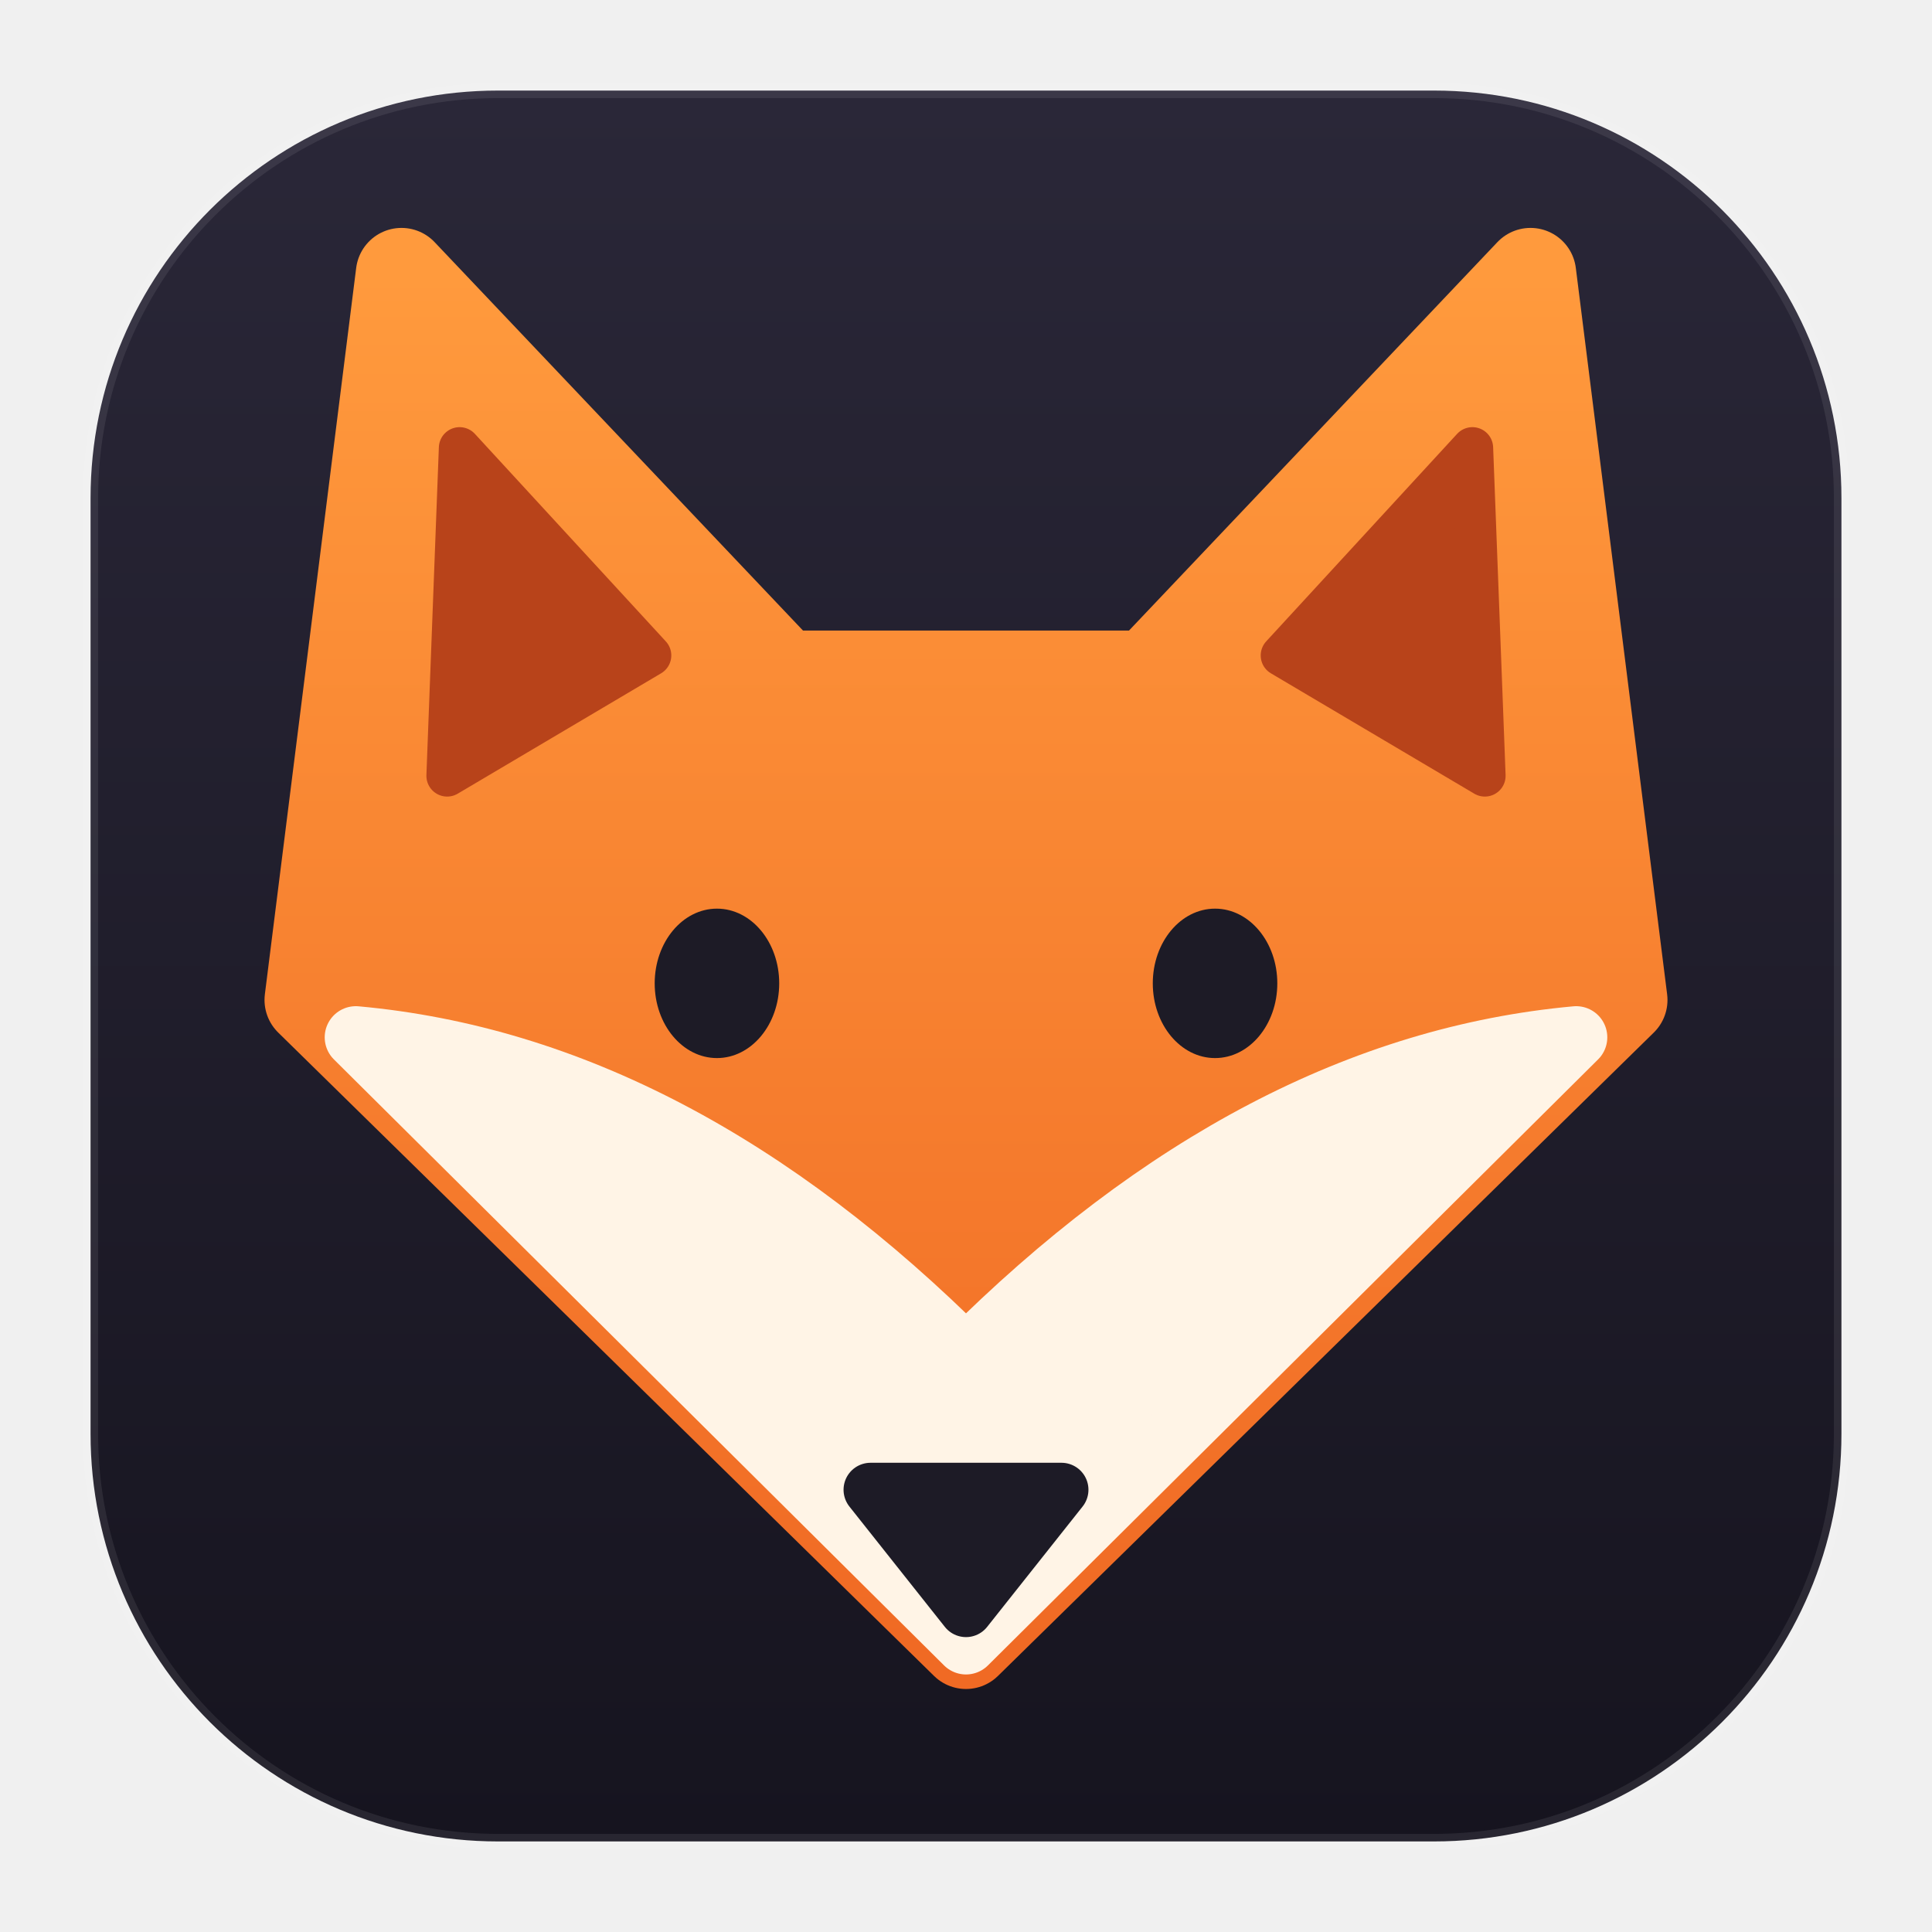
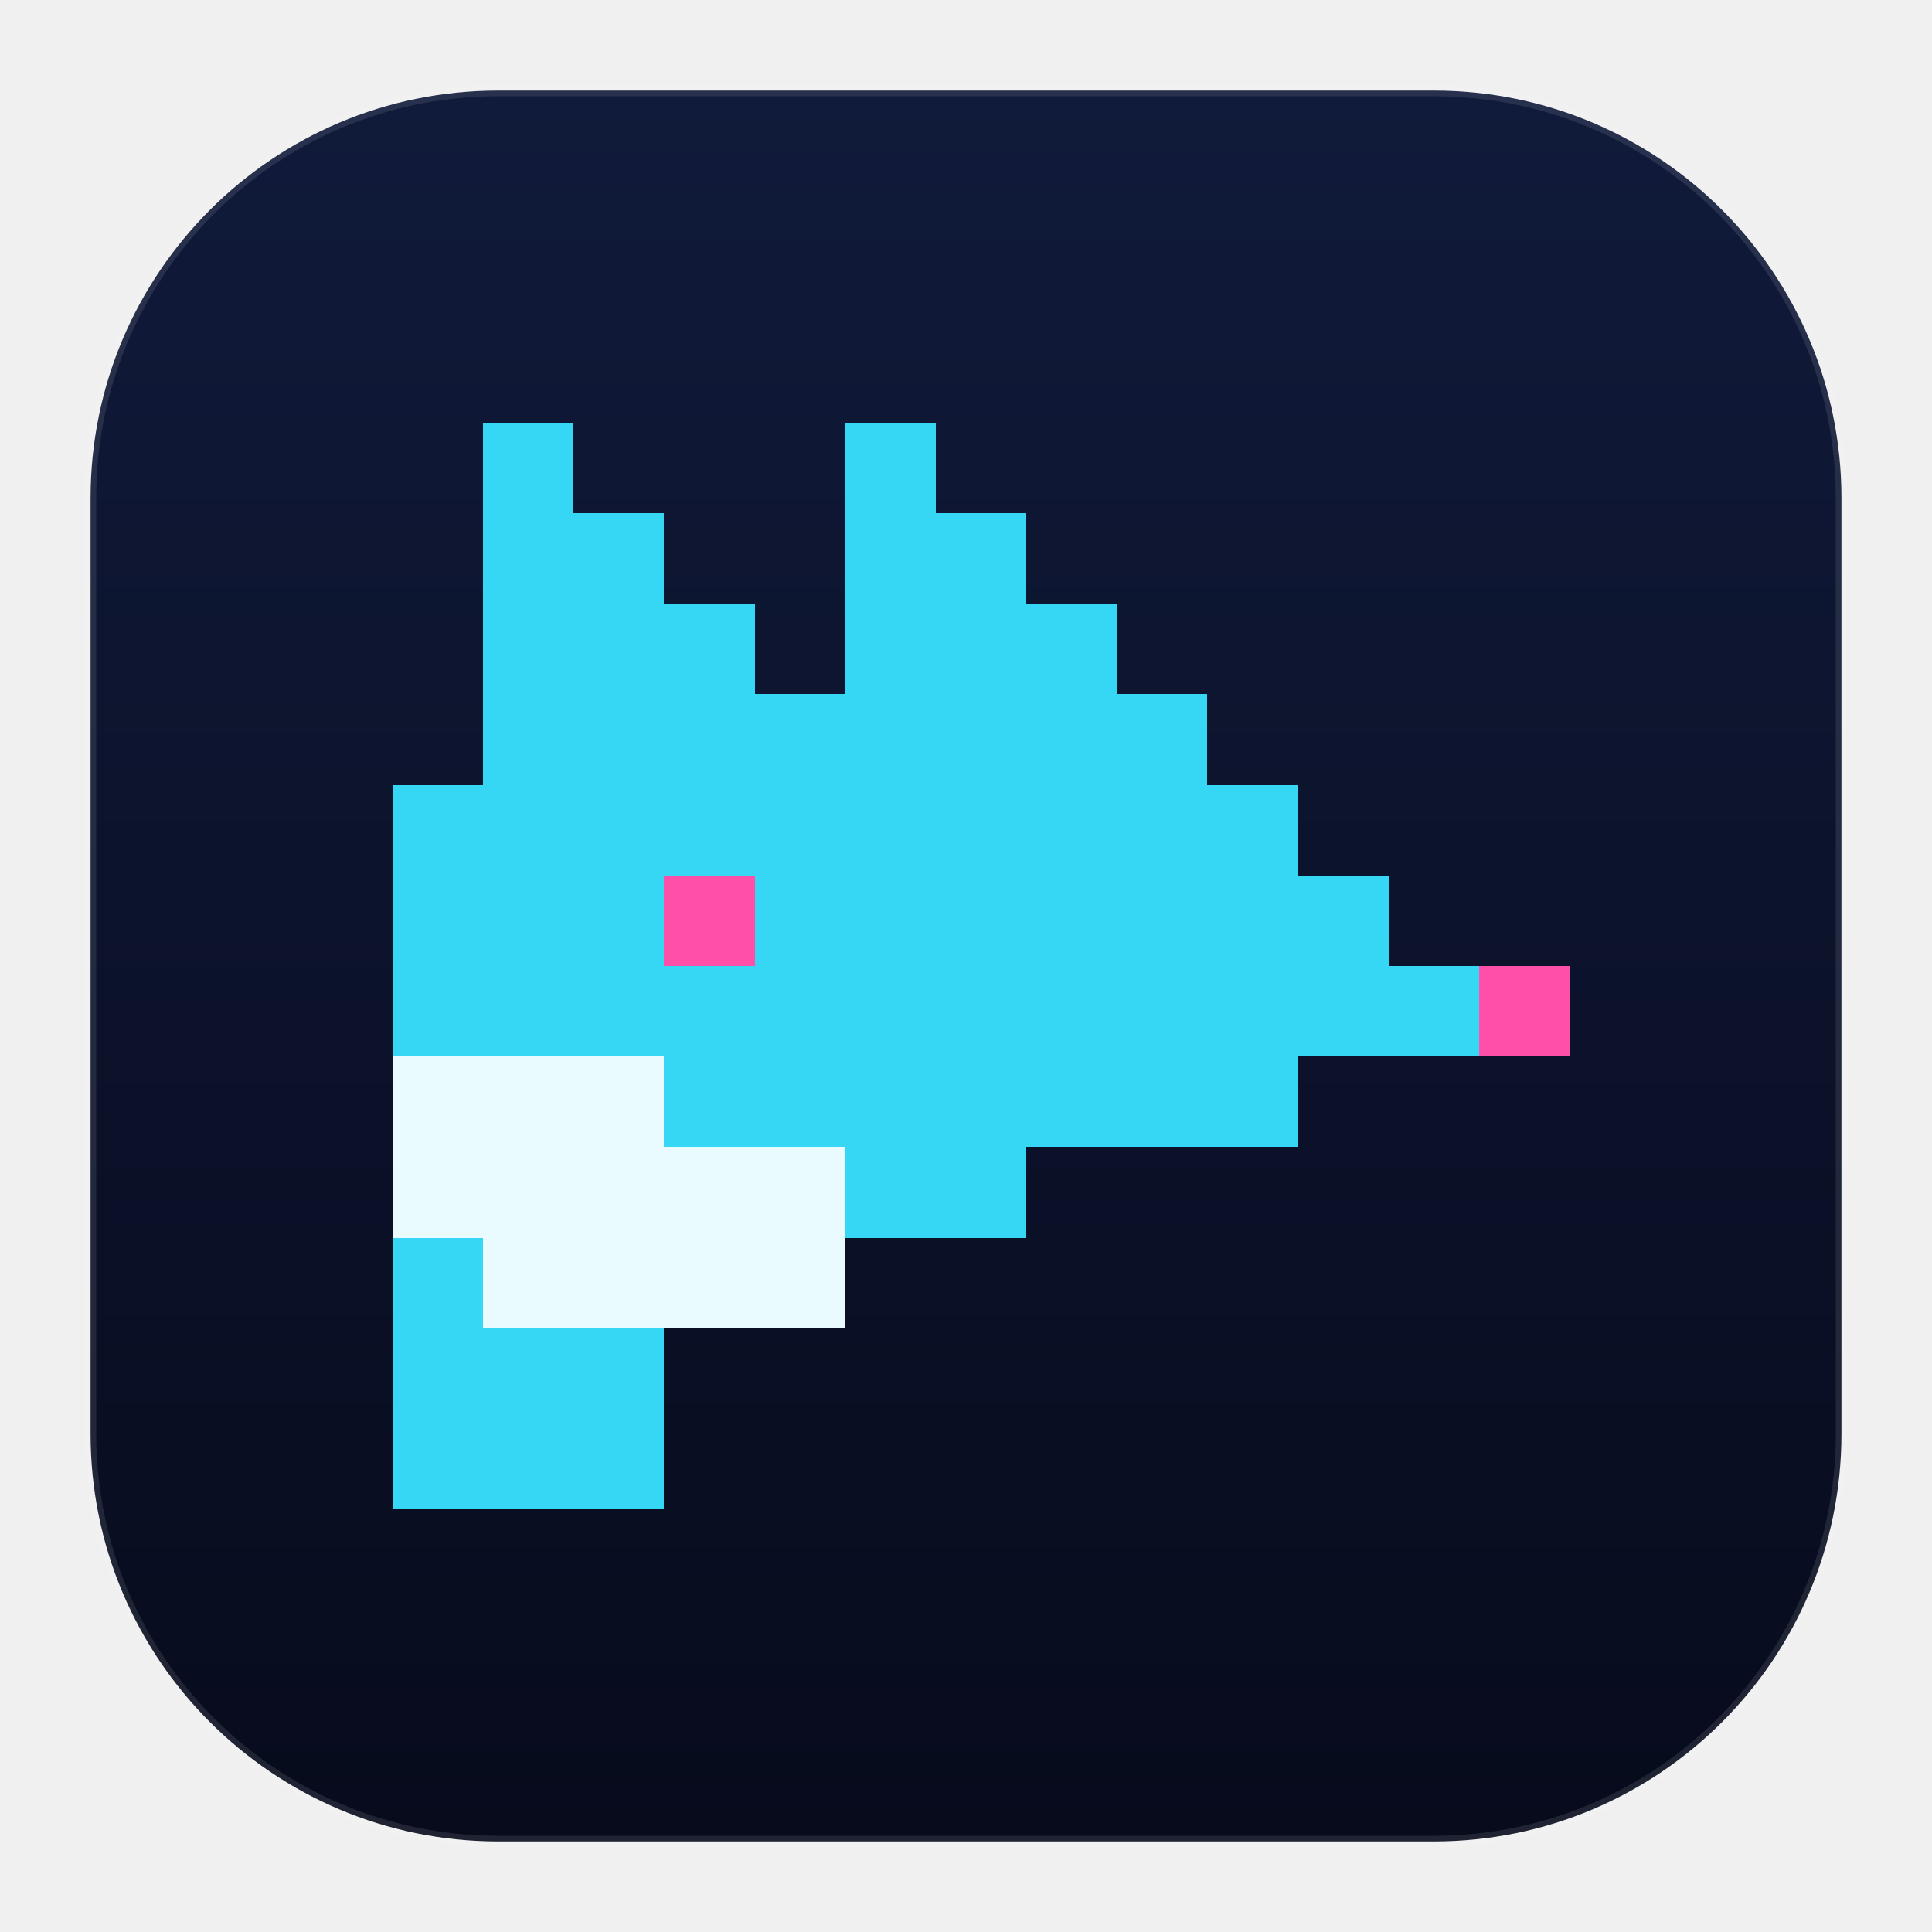
<svg xmlns="http://www.w3.org/2000/svg" width="1024" height="1024" viewBox="0 0 1024 1024">
  <defs>
    <linearGradient id="bg" x1="0" y1="0" x2="0" y2="1">
-       <stop offset="0" stop-color="#2a2738" />
-       <stop offset="1" stop-color="#16141f" />
-     </linearGradient>
-     <linearGradient id="fur" x1="0" y1="0" x2="0" y2="1">
-       <stop offset="0" stop-color="#ff9a3d" />
-       <stop offset="1" stop-color="#f06a24" />
+       <stop offset="0" stop-color="#101a3a" />
+       <stop offset="1" stop-color="#070b1c" />
    </linearGradient>
  </defs>
  <rect x="48" y="48" width="928" height="928" rx="216" fill="url(#bg)" />
-   <rect x="48" y="48" width="928" height="928" rx="216" fill="none" stroke="#ffffff" stroke-opacity="0.08" stroke-width="8" />
-   <g stroke-linejoin="round" transform="translate(512 508) scale(1.1) translate(-512 -508)">
-     <path d="M512 838 L196 528 L240 178 L424 372 L600 372 L784 178 L828 528 Z" fill="url(#fur)" stroke="url(#fur)" stroke-width="44" />
-     <path d="M268 262 L262 420 L360 362 Z" fill="#b8431a" stroke="#b8431a" stroke-width="20" />
-     <path d="M756 262 L762 420 L664 362 Z" fill="#b8431a" stroke="#b8431a" stroke-width="20" />
-     <path d="M512 838 L218 546 Q 372 560 512 700 Q 652 560 806 546 Z" fill="#fff4e6" stroke="#fff4e6" stroke-width="30" />
-     <path d="M466 764 L558 764 L512 822 Z" fill="#1d1b26" stroke="#1d1b26" stroke-width="26" />
-     <ellipse cx="392" cy="520" rx="30" ry="36" fill="#1d1b26" />
-     <ellipse cx="632" cy="520" rx="30" ry="36" fill="#1d1b26" />
+   <rect x="48" y="48" width="928" height="928" rx="216" fill="none" stroke="#fff" stroke-opacity="0.10" stroke-width="6" />
+   <g shape-rendering="crispEdges">
+     <rect x="256" y="224" width="48" height="48" fill="#36d6f5" />
+     <rect x="448" y="224" width="48" height="48" fill="#36d6f5" />
+     <rect x="256" y="272" width="48" height="48" fill="#36d6f5" />
+     <rect x="304" y="272" width="48" height="48" fill="#36d6f5" />
+     <rect x="448" y="272" width="48" height="48" fill="#36d6f5" />
+     <rect x="496" y="272" width="48" height="48" fill="#36d6f5" />
+     <rect x="256" y="320" width="48" height="48" fill="#36d6f5" />
+     <rect x="304" y="320" width="48" height="48" fill="#36d6f5" />
+     <rect x="352" y="320" width="48" height="48" fill="#36d6f5" />
+     <rect x="448" y="320" width="48" height="48" fill="#36d6f5" />
+     <rect x="496" y="320" width="48" height="48" fill="#36d6f5" />
+     <rect x="544" y="320" width="48" height="48" fill="#36d6f5" />
+     <rect x="256" y="368" width="48" height="48" fill="#36d6f5" />
+     <rect x="304" y="368" width="48" height="48" fill="#36d6f5" />
+     <rect x="352" y="368" width="48" height="48" fill="#36d6f5" />
+     <rect x="400" y="368" width="48" height="48" fill="#36d6f5" />
+     <rect x="448" y="368" width="48" height="48" fill="#36d6f5" />
+     <rect x="496" y="368" width="48" height="48" fill="#36d6f5" />
+     <rect x="544" y="368" width="48" height="48" fill="#36d6f5" />
+     <rect x="592" y="368" width="48" height="48" fill="#36d6f5" />
+     <rect x="208" y="416" width="48" height="48" fill="#36d6f5" />
+     <rect x="256" y="416" width="48" height="48" fill="#36d6f5" />
+     <rect x="304" y="416" width="48" height="48" fill="#36d6f5" />
+     <rect x="352" y="416" width="48" height="48" fill="#36d6f5" />
+     <rect x="400" y="416" width="48" height="48" fill="#36d6f5" />
+     <rect x="448" y="416" width="48" height="48" fill="#36d6f5" />
+     <rect x="496" y="416" width="48" height="48" fill="#36d6f5" />
+     <rect x="544" y="416" width="48" height="48" fill="#36d6f5" />
+     <rect x="592" y="416" width="48" height="48" fill="#36d6f5" />
+     <rect x="640" y="416" width="48" height="48" fill="#36d6f5" />
+     <rect x="208" y="464" width="48" height="48" fill="#36d6f5" />
+     <rect x="256" y="464" width="48" height="48" fill="#36d6f5" />
+     <rect x="304" y="464" width="48" height="48" fill="#36d6f5" />
+     <rect x="352" y="464" width="48" height="48" fill="#ff4fa8" />
+     <rect x="400" y="464" width="48" height="48" fill="#36d6f5" />
+     <rect x="448" y="464" width="48" height="48" fill="#36d6f5" />
+     <rect x="496" y="464" width="48" height="48" fill="#36d6f5" />
+     <rect x="544" y="464" width="48" height="48" fill="#36d6f5" />
+     <rect x="592" y="464" width="48" height="48" fill="#36d6f5" />
+     <rect x="640" y="464" width="48" height="48" fill="#36d6f5" />
+     <rect x="688" y="464" width="48" height="48" fill="#36d6f5" />
+     <rect x="208" y="512" width="48" height="48" fill="#36d6f5" />
+     <rect x="256" y="512" width="48" height="48" fill="#36d6f5" />
+     <rect x="304" y="512" width="48" height="48" fill="#36d6f5" />
+     <rect x="352" y="512" width="48" height="48" fill="#36d6f5" />
+     <rect x="400" y="512" width="48" height="48" fill="#36d6f5" />
+     <rect x="448" y="512" width="48" height="48" fill="#36d6f5" />
+     <rect x="496" y="512" width="48" height="48" fill="#36d6f5" />
+     <rect x="544" y="512" width="48" height="48" fill="#36d6f5" />
+     <rect x="592" y="512" width="48" height="48" fill="#36d6f5" />
+     <rect x="640" y="512" width="48" height="48" fill="#36d6f5" />
+     <rect x="688" y="512" width="48" height="48" fill="#36d6f5" />
+     <rect x="736" y="512" width="48" height="48" fill="#36d6f5" />
+     <rect x="784" y="512" width="48" height="48" fill="#ff4fa8" />
+     <rect x="208" y="560" width="48" height="48" fill="#e9fbff" />
+     <rect x="256" y="560" width="48" height="48" fill="#e9fbff" />
+     <rect x="304" y="560" width="48" height="48" fill="#e9fbff" />
+     <rect x="352" y="560" width="48" height="48" fill="#36d6f5" />
+     <rect x="400" y="560" width="48" height="48" fill="#36d6f5" />
+     <rect x="448" y="560" width="48" height="48" fill="#36d6f5" />
+     <rect x="496" y="560" width="48" height="48" fill="#36d6f5" />
+     <rect x="544" y="560" width="48" height="48" fill="#36d6f5" />
+     <rect x="592" y="560" width="48" height="48" fill="#36d6f5" />
+     <rect x="640" y="560" width="48" height="48" fill="#36d6f5" />
+     <rect x="208" y="608" width="48" height="48" fill="#e9fbff" />
+     <rect x="256" y="608" width="48" height="48" fill="#e9fbff" />
+     <rect x="304" y="608" width="48" height="48" fill="#e9fbff" />
+     <rect x="352" y="608" width="48" height="48" fill="#e9fbff" />
+     <rect x="400" y="608" width="48" height="48" fill="#e9fbff" />
+     <rect x="448" y="608" width="48" height="48" fill="#36d6f5" />
+     <rect x="496" y="608" width="48" height="48" fill="#36d6f5" />
+     <rect x="208" y="656" width="48" height="48" fill="#36d6f5" />
+     <rect x="256" y="656" width="48" height="48" fill="#e9fbff" />
+     <rect x="304" y="656" width="48" height="48" fill="#e9fbff" />
+     <rect x="352" y="656" width="48" height="48" fill="#e9fbff" />
+     <rect x="400" y="656" width="48" height="48" fill="#e9fbff" />
+     <rect x="208" y="704" width="48" height="48" fill="#36d6f5" />
+     <rect x="256" y="704" width="48" height="48" fill="#36d6f5" />
+     <rect x="304" y="704" width="48" height="48" fill="#36d6f5" />
+     <rect x="208" y="752" width="48" height="48" fill="#36d6f5" />
+     <rect x="256" y="752" width="48" height="48" fill="#36d6f5" />
+     <rect x="304" y="752" width="48" height="48" fill="#36d6f5" />
  </g>
</svg>
